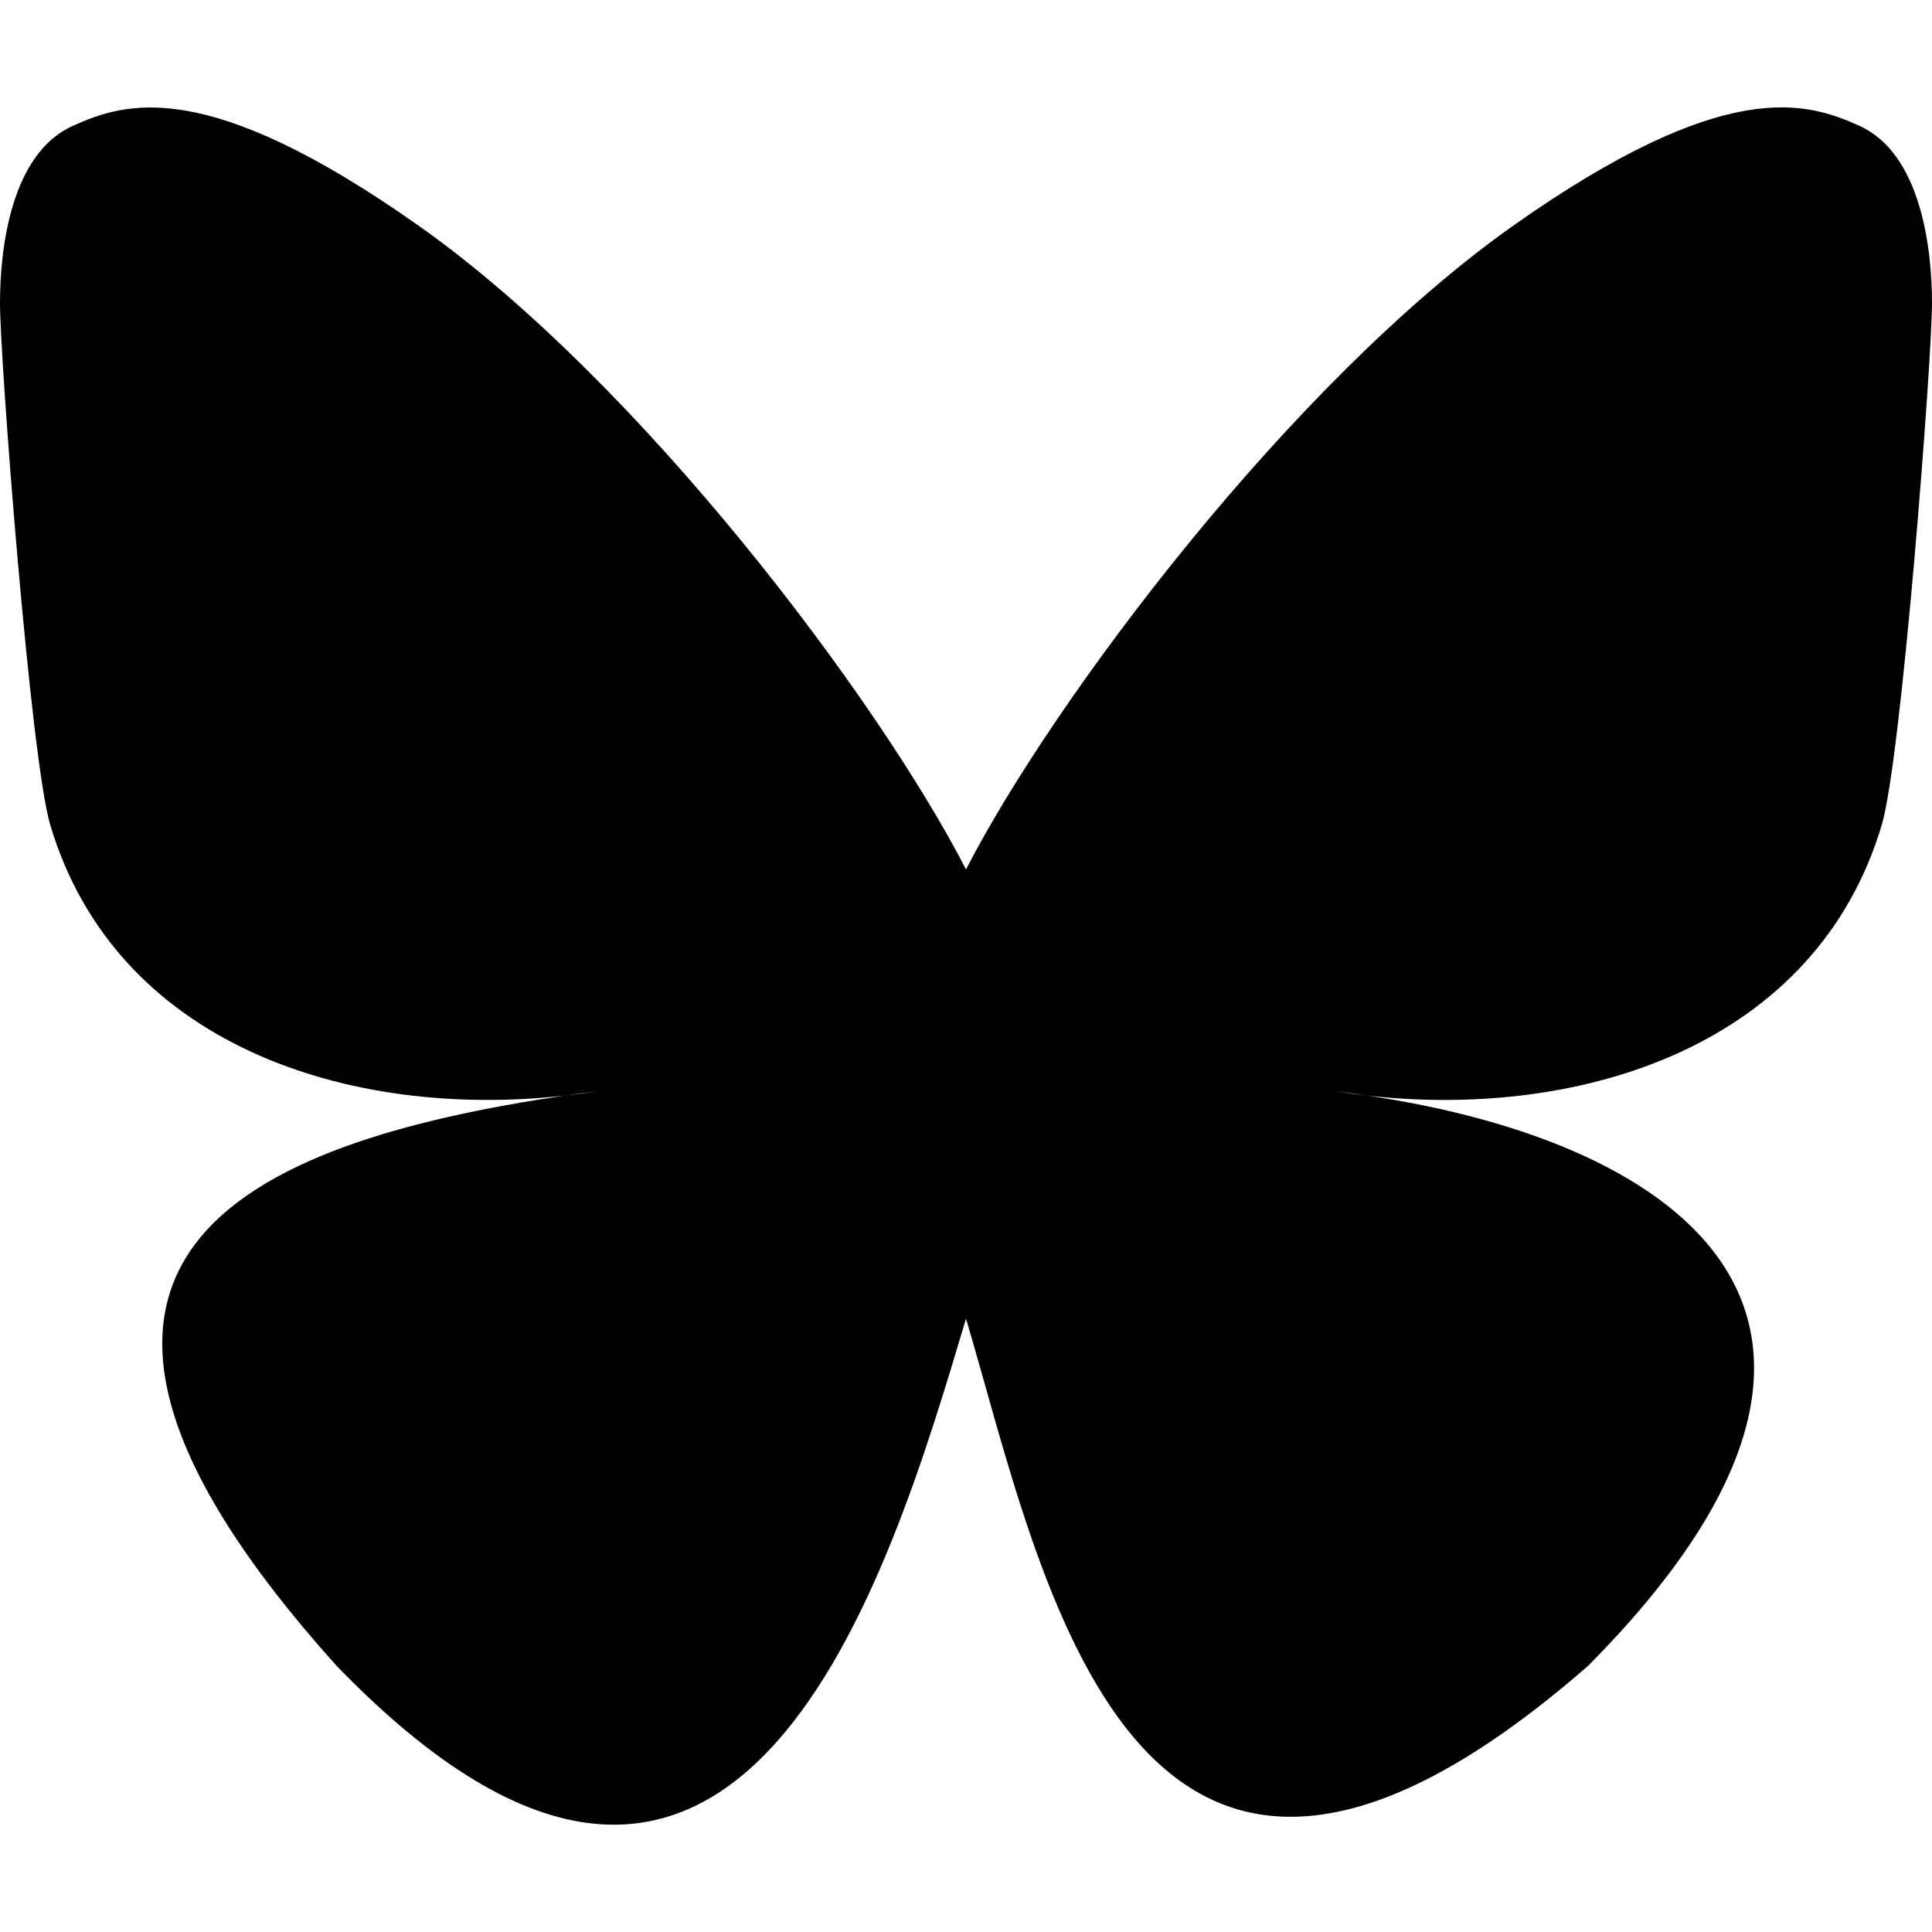
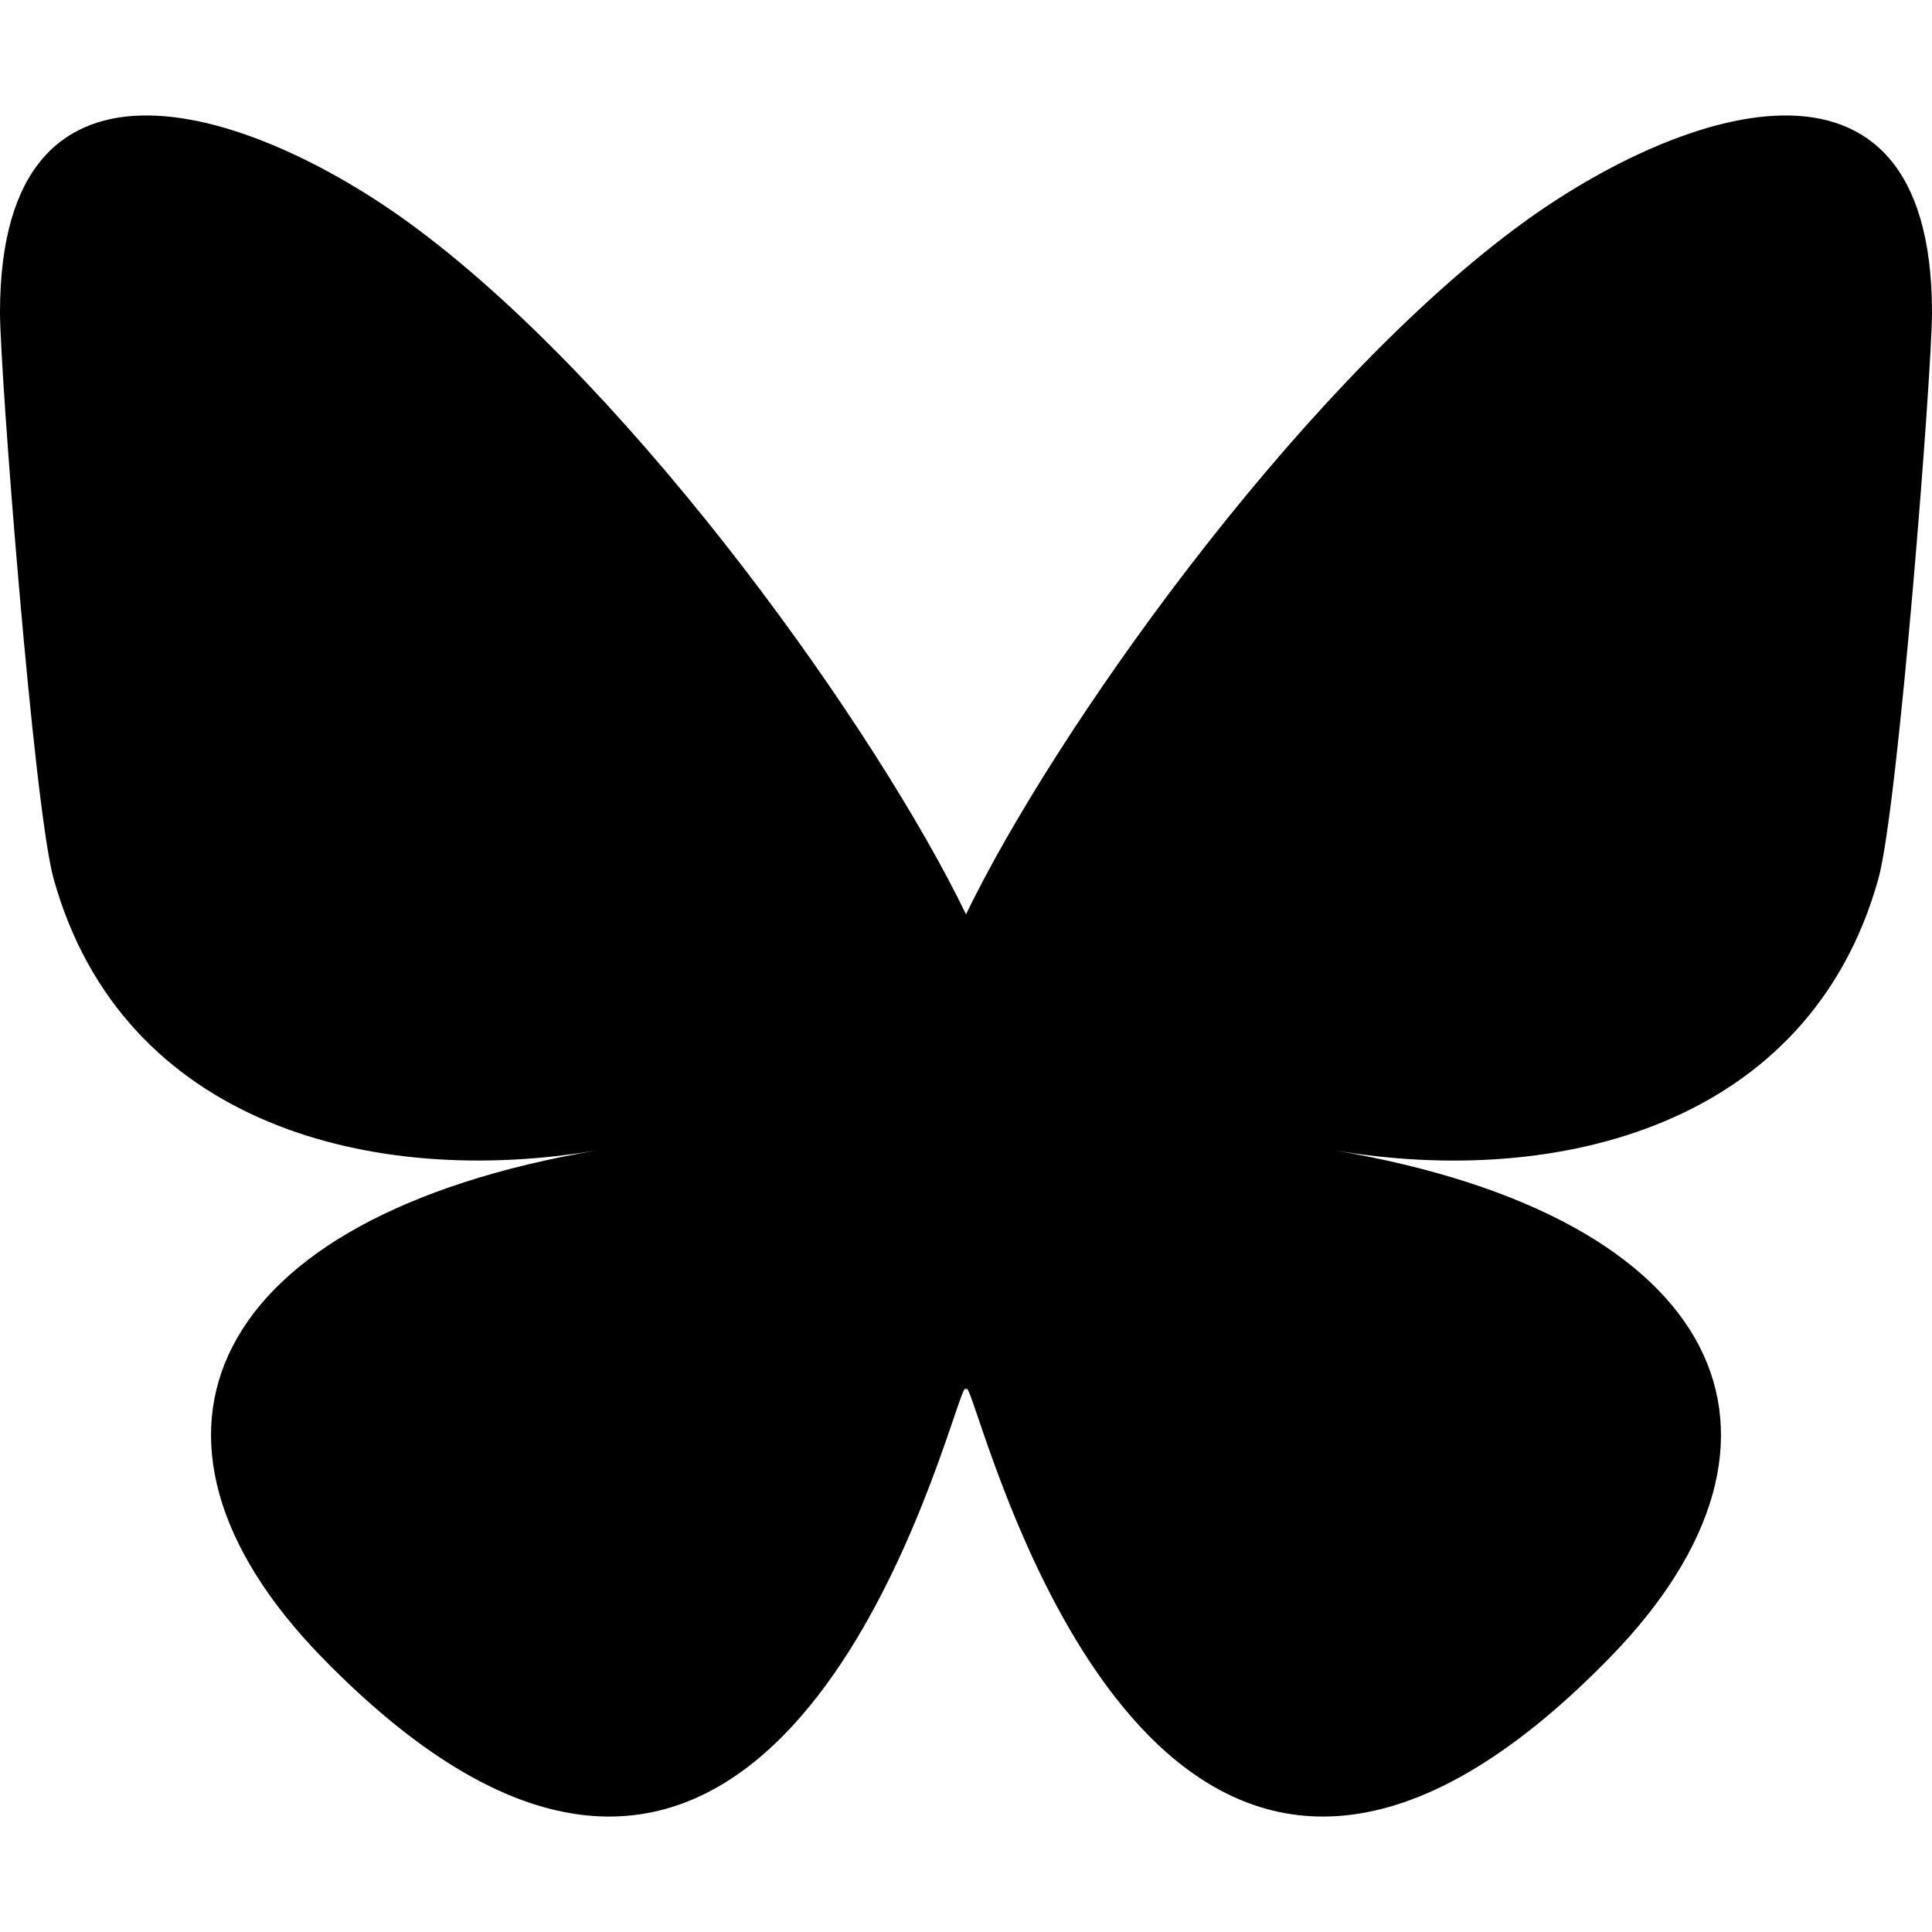
<svg xmlns="http://www.w3.org/2000/svg" viewBox="0 0 24 24">
-   <path d="M12 10.8c-1.087-2.114-4.046-6.053-6.798-7.995C2.566.944 1.561 1.266.902 1.565.139 1.908 0 3.08 0 3.768c0 .69.378 5.65.624 6.479.815 2.736 3.713 3.66 6.383 3.364q.204-.03.415-.056-.207.033-.415.056c-3.912.58-7.387 2.005-2.83 7.078 5.013 5.19 6.87-1.113 7.823-4.308.953 3.195 2.05 9.271 7.733 4.308 4.267-4.308 1.172-6.498-2.74-7.078a9 9 0 0 1-.415-.056q.21.026.415.056c2.67.297 5.568-.628 6.383-3.364.246-.828.624-5.79.624-6.478 0-.69-.139-1.861-.902-2.206-.659-.298-1.664-.62-4.3 1.24C16.046 4.748 13.087 8.687 12 10.8" />
+   <path d="M5.202 2.857C7.954 4.922 10.913 9.11 12 11.358c1.087-2.247 4.046-6.436 6.798-8.501C20.783 1.366 24 .213 24 3.883c0 .732-.42 6.156-.667 7.037-.856 3.061-3.978 3.842-6.755 3.37 4.854.826 6.089 3.562 3.422 6.299-5.065 5.196-7.28-1.304-7.847-2.97-.104-.305-.152-.448-.153-.327 0-.121-.05.022-.153.327-.568 1.666-2.782 8.166-7.847 2.97-2.667-2.737-1.432-5.473 3.422-6.3-2.777.473-5.899-.308-6.755-3.369C.42 10.04 0 4.615 0 3.883c0-3.67 3.217-2.517 5.202-1.026" />
</svg>
